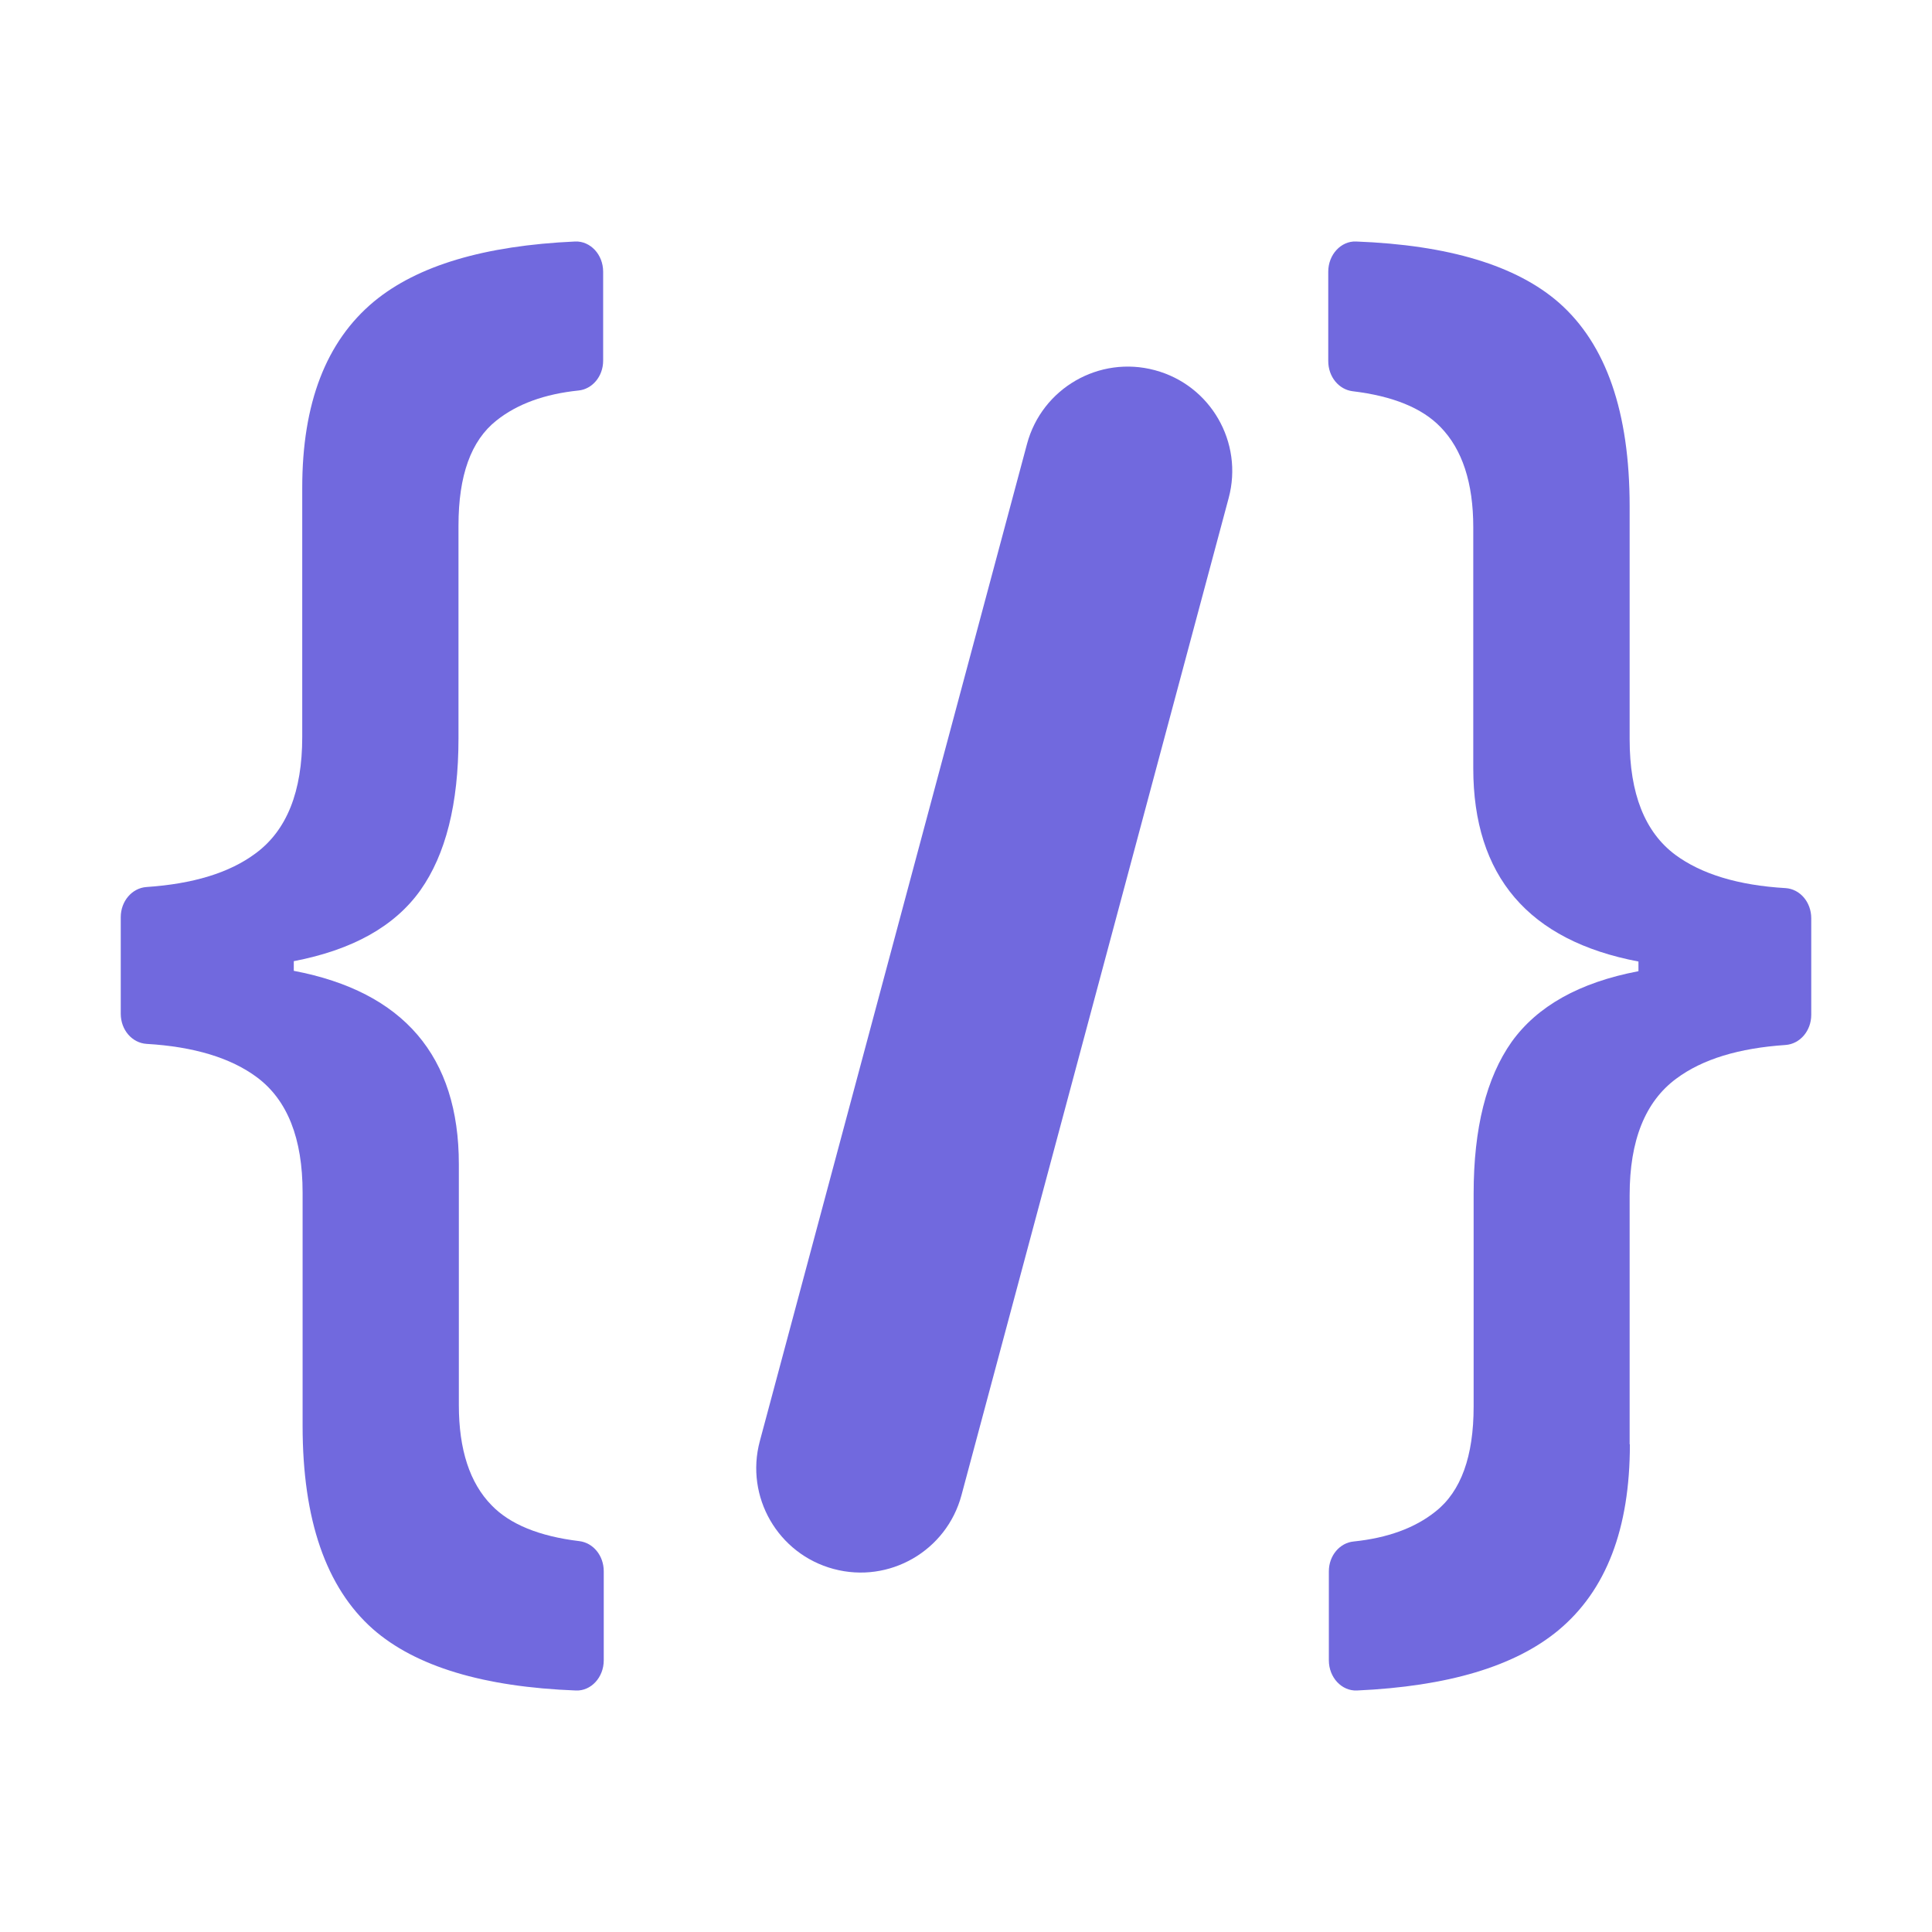
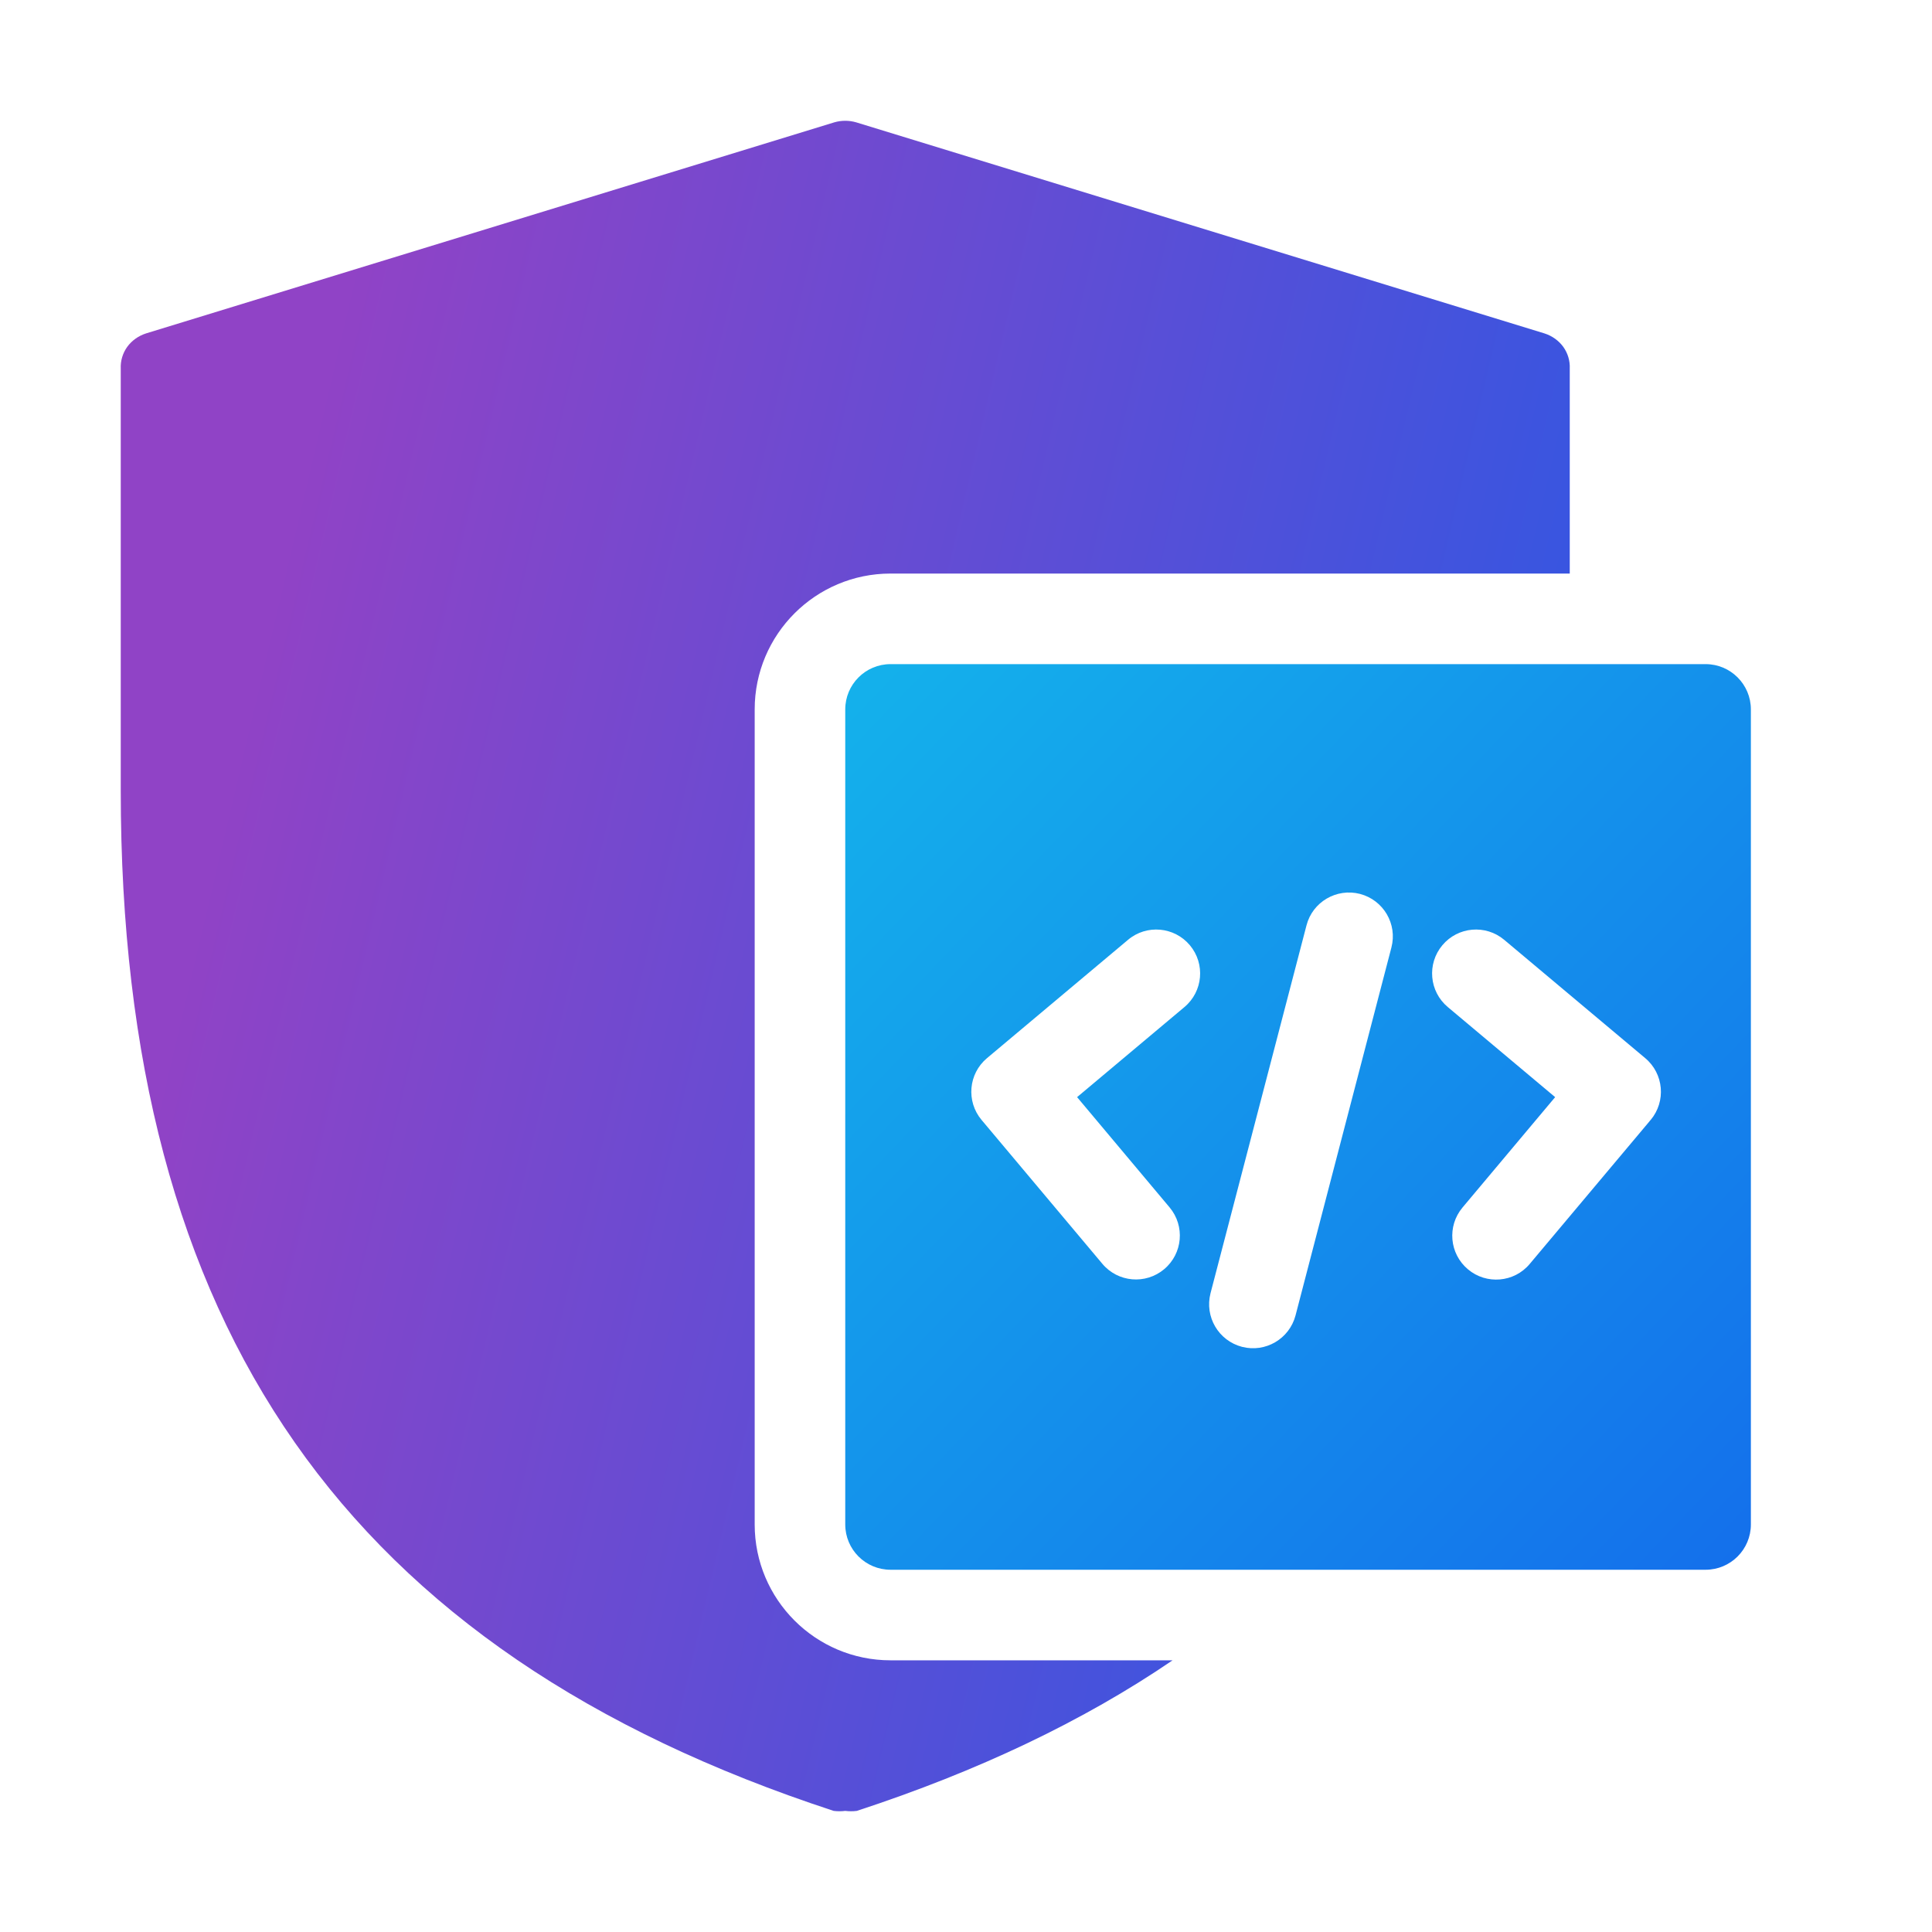
<svg xmlns="http://www.w3.org/2000/svg" width="16" height="16" viewBox="0 0 16 16" fill="none">
-   <path d="M13.498 11.961C13.498 12.661 13.302 13.172 12.905 13.502C12.544 13.801 11.989 13.966 11.237 14C11.111 14.005 11.005 13.892 11.005 13.75V13.013C11.005 12.882 11.096 12.777 11.21 12.766C11.49 12.737 11.717 12.655 11.888 12.518C12.1 12.351 12.204 12.06 12.204 11.648V9.885C12.204 9.342 12.31 8.924 12.519 8.628C12.731 8.333 13.079 8.136 13.569 8.043V7.963C12.658 7.79 12.201 7.255 12.201 6.362V4.366C12.201 3.999 12.11 3.721 11.929 3.536C11.777 3.379 11.535 3.28 11.202 3.24C11.088 3.226 11 3.121 11 2.99V2.25C11 2.108 11.106 1.995 11.23 2C11.997 2.029 12.56 2.199 12.913 2.509C13.302 2.853 13.496 3.413 13.496 4.193V6.123C13.496 6.573 13.622 6.891 13.874 7.079C14.089 7.238 14.394 7.332 14.788 7.355C14.907 7.363 15 7.471 15 7.605V8.404C15 8.537 14.907 8.645 14.788 8.654C14.402 8.68 14.099 8.771 13.882 8.933C13.625 9.123 13.496 9.444 13.496 9.897V11.961H13.498Z" fill="#7169DE" />
-   <path d="M2.503 4.039C2.503 3.34 2.7 2.828 3.096 2.498C3.457 2.199 4.011 2.034 4.763 2C4.889 1.995 4.995 2.108 4.995 2.25V2.987C4.995 3.118 4.904 3.223 4.791 3.234C4.511 3.263 4.284 3.345 4.112 3.482C3.9 3.649 3.797 3.939 3.797 4.352V6.115C3.797 6.658 3.691 7.076 3.482 7.372C3.27 7.67 2.922 7.866 2.433 7.96V8.04C3.343 8.213 3.8 8.748 3.8 9.641V11.637C3.8 12.004 3.89 12.282 4.072 12.467C4.223 12.623 4.465 12.723 4.798 12.763C4.912 12.777 5 12.882 5 13.013V13.75C5 13.892 4.894 14.005 4.77 14C4.004 13.971 3.441 13.801 3.088 13.491C2.7 13.147 2.506 12.587 2.506 11.807V9.877C2.506 9.427 2.38 9.109 2.127 8.921C1.913 8.762 1.608 8.668 1.214 8.645C1.093 8.637 1 8.529 1 8.395V7.596C1 7.463 1.093 7.355 1.212 7.346C1.598 7.32 1.9 7.229 2.117 7.067C2.375 6.877 2.503 6.556 2.503 6.103V4.039Z" fill="#7169DE" />
-   <rect x="8.729" y="2.842" width="1.729" height="10.278" rx="0.864" transform="rotate(15 8.729 2.8418)" fill="#7169DE" />
+   <path fill-rule="evenodd" clip-rule="evenodd" d="M6.904 14.997C6.936 15.001 6.968 15.001 7 14.997C7.032 15.001 7.064 15.001 7.096 14.997C8.1 14.668 8.971 14.254 9.711 13.75H7.375C6.754 13.75 6.25 13.246 6.25 12.625V5.875C6.25 5.254 6.754 4.75 7.375 4.75H13V3.053C13.003 2.988 12.984 2.925 12.946 2.872C12.908 2.82 12.853 2.781 12.79 2.761L7.09 1.013C7.031 0.996 6.969 0.996 6.91 1.013L1.21 2.761C1.147 2.781 1.092 2.82 1.054 2.872C1.016 2.925 0.997 2.988 1 3.053V6.548C1 10.997 2.875 13.677 6.904 14.997Z" fill="url(#paint0_linear_2201_19)" />
+   <path fill-rule="evenodd" clip-rule="evenodd" d="M7.375 5.5C7.168 5.5 7 5.668 7 5.875V12.625C7 12.832 7.168 13 7.375 13H14.125C14.332 13 14.5 12.832 14.5 12.625V5.875C14.5 5.668 14.332 5.5 14.125 5.5H7.375ZM11.263 7.403C11.069 7.353 10.87 7.469 10.82 7.663L10.025 10.71C9.975 10.905 10.091 11.103 10.286 11.154C10.48 11.204 10.678 11.088 10.729 10.894L11.523 7.847C11.574 7.652 11.457 7.454 11.263 7.403ZM11.945 7.828C12.074 7.674 12.303 7.654 12.457 7.783L13.625 8.763C13.779 8.892 13.799 9.121 13.67 9.275C13.666 9.279 13.662 9.283 13.659 9.288L12.668 10.468C12.54 10.621 12.31 10.641 12.157 10.512C12.003 10.383 11.983 10.154 12.112 10L12.879 9.086L11.99 8.34C11.836 8.211 11.816 7.982 11.945 7.828ZM9.342 7.783C9.495 7.654 9.725 7.674 9.854 7.828C9.983 7.982 9.963 8.211 9.809 8.34L8.92 9.086L9.686 9.999C9.815 10.153 9.795 10.382 9.641 10.511C9.487 10.64 9.258 10.62 9.129 10.466L8.14 9.288C8.136 9.283 8.133 9.279 8.129 9.275C8 9.121 8.02 8.892 8.174 8.763L9.342 7.783Z" fill="url(#paint1_linear_2201_19)" />
+   <defs>
+     <linearGradient id="paint0_linear_2201_19" x1="3.195" y1="1" x2="17.542" y2="4.368" gradientUnits="userSpaceOnUse">
+       <stop stop-color="#9043C6" />
+       <stop offset="1" stop-color="#145DEB" />
+     </linearGradient>
+     <linearGradient id="paint1_linear_2201_19" x1="5.854" y1="5.5" x2="16.167" y2="15.396" gradientUnits="userSpaceOnUse">
+       <stop stop-color="#14B7EB" />
+       <stop offset="1" stop-color="#145DEB" />
+     </linearGradient>
+   </defs>
</svg>
